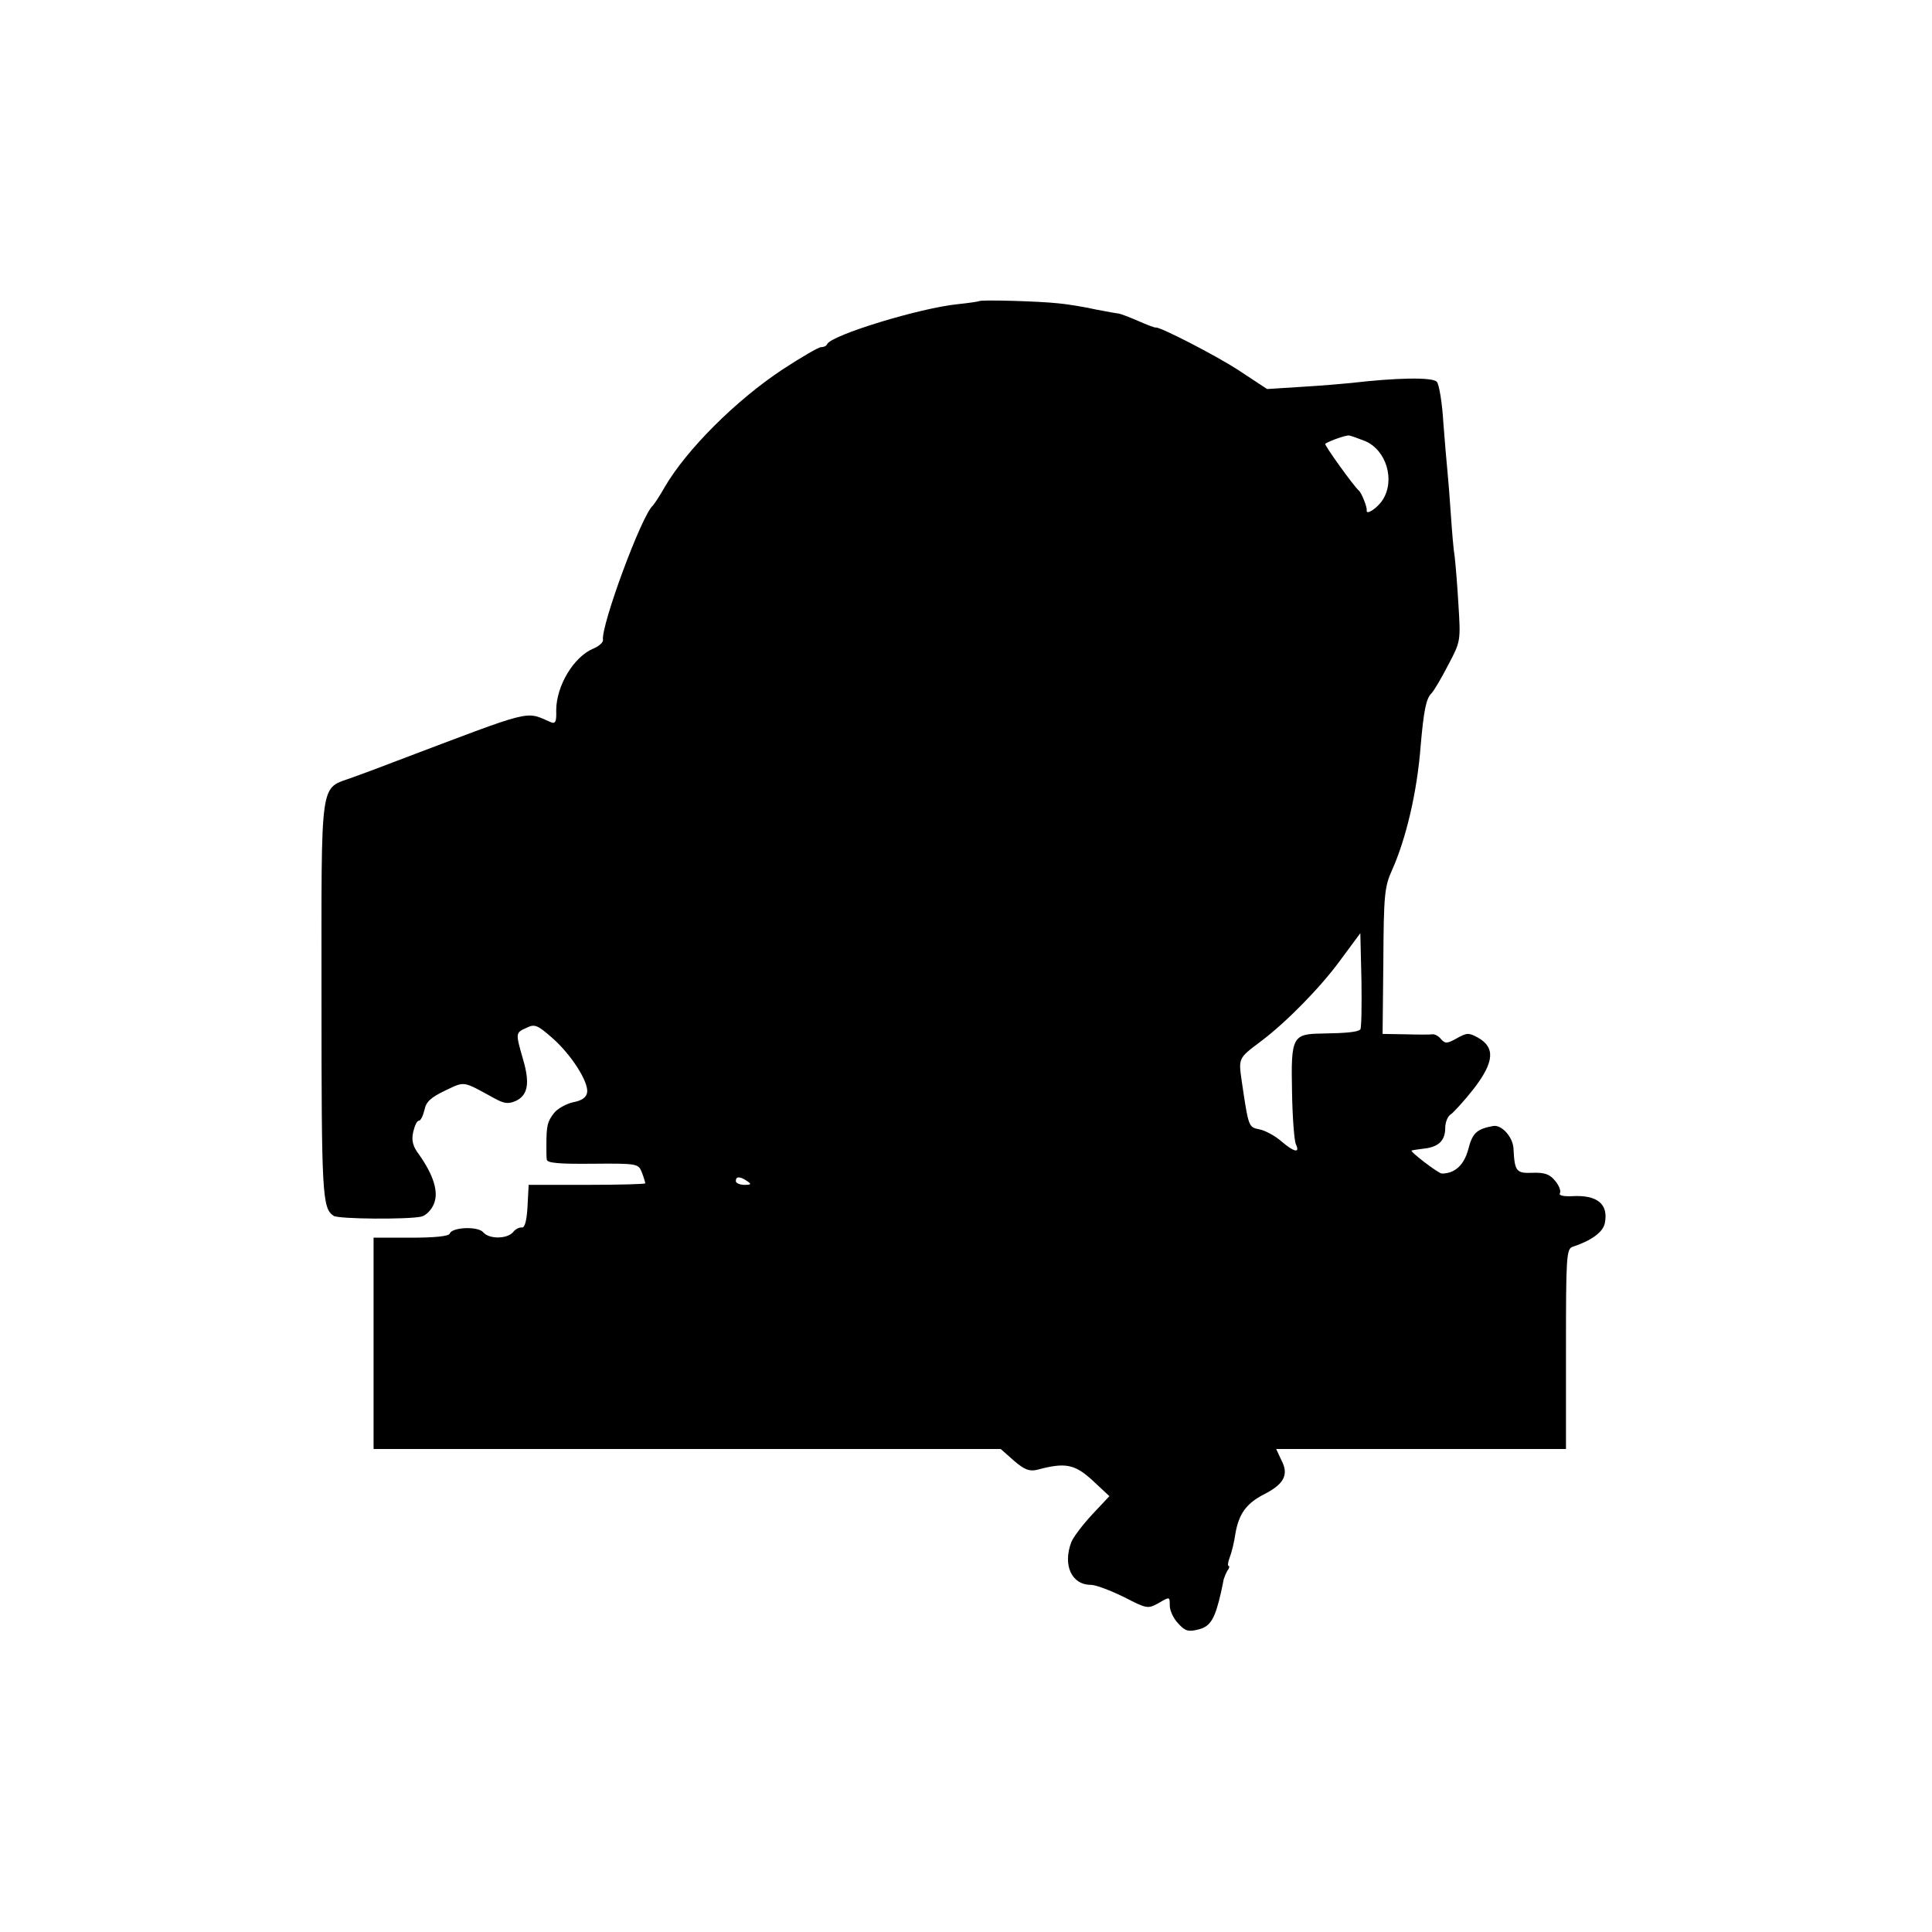
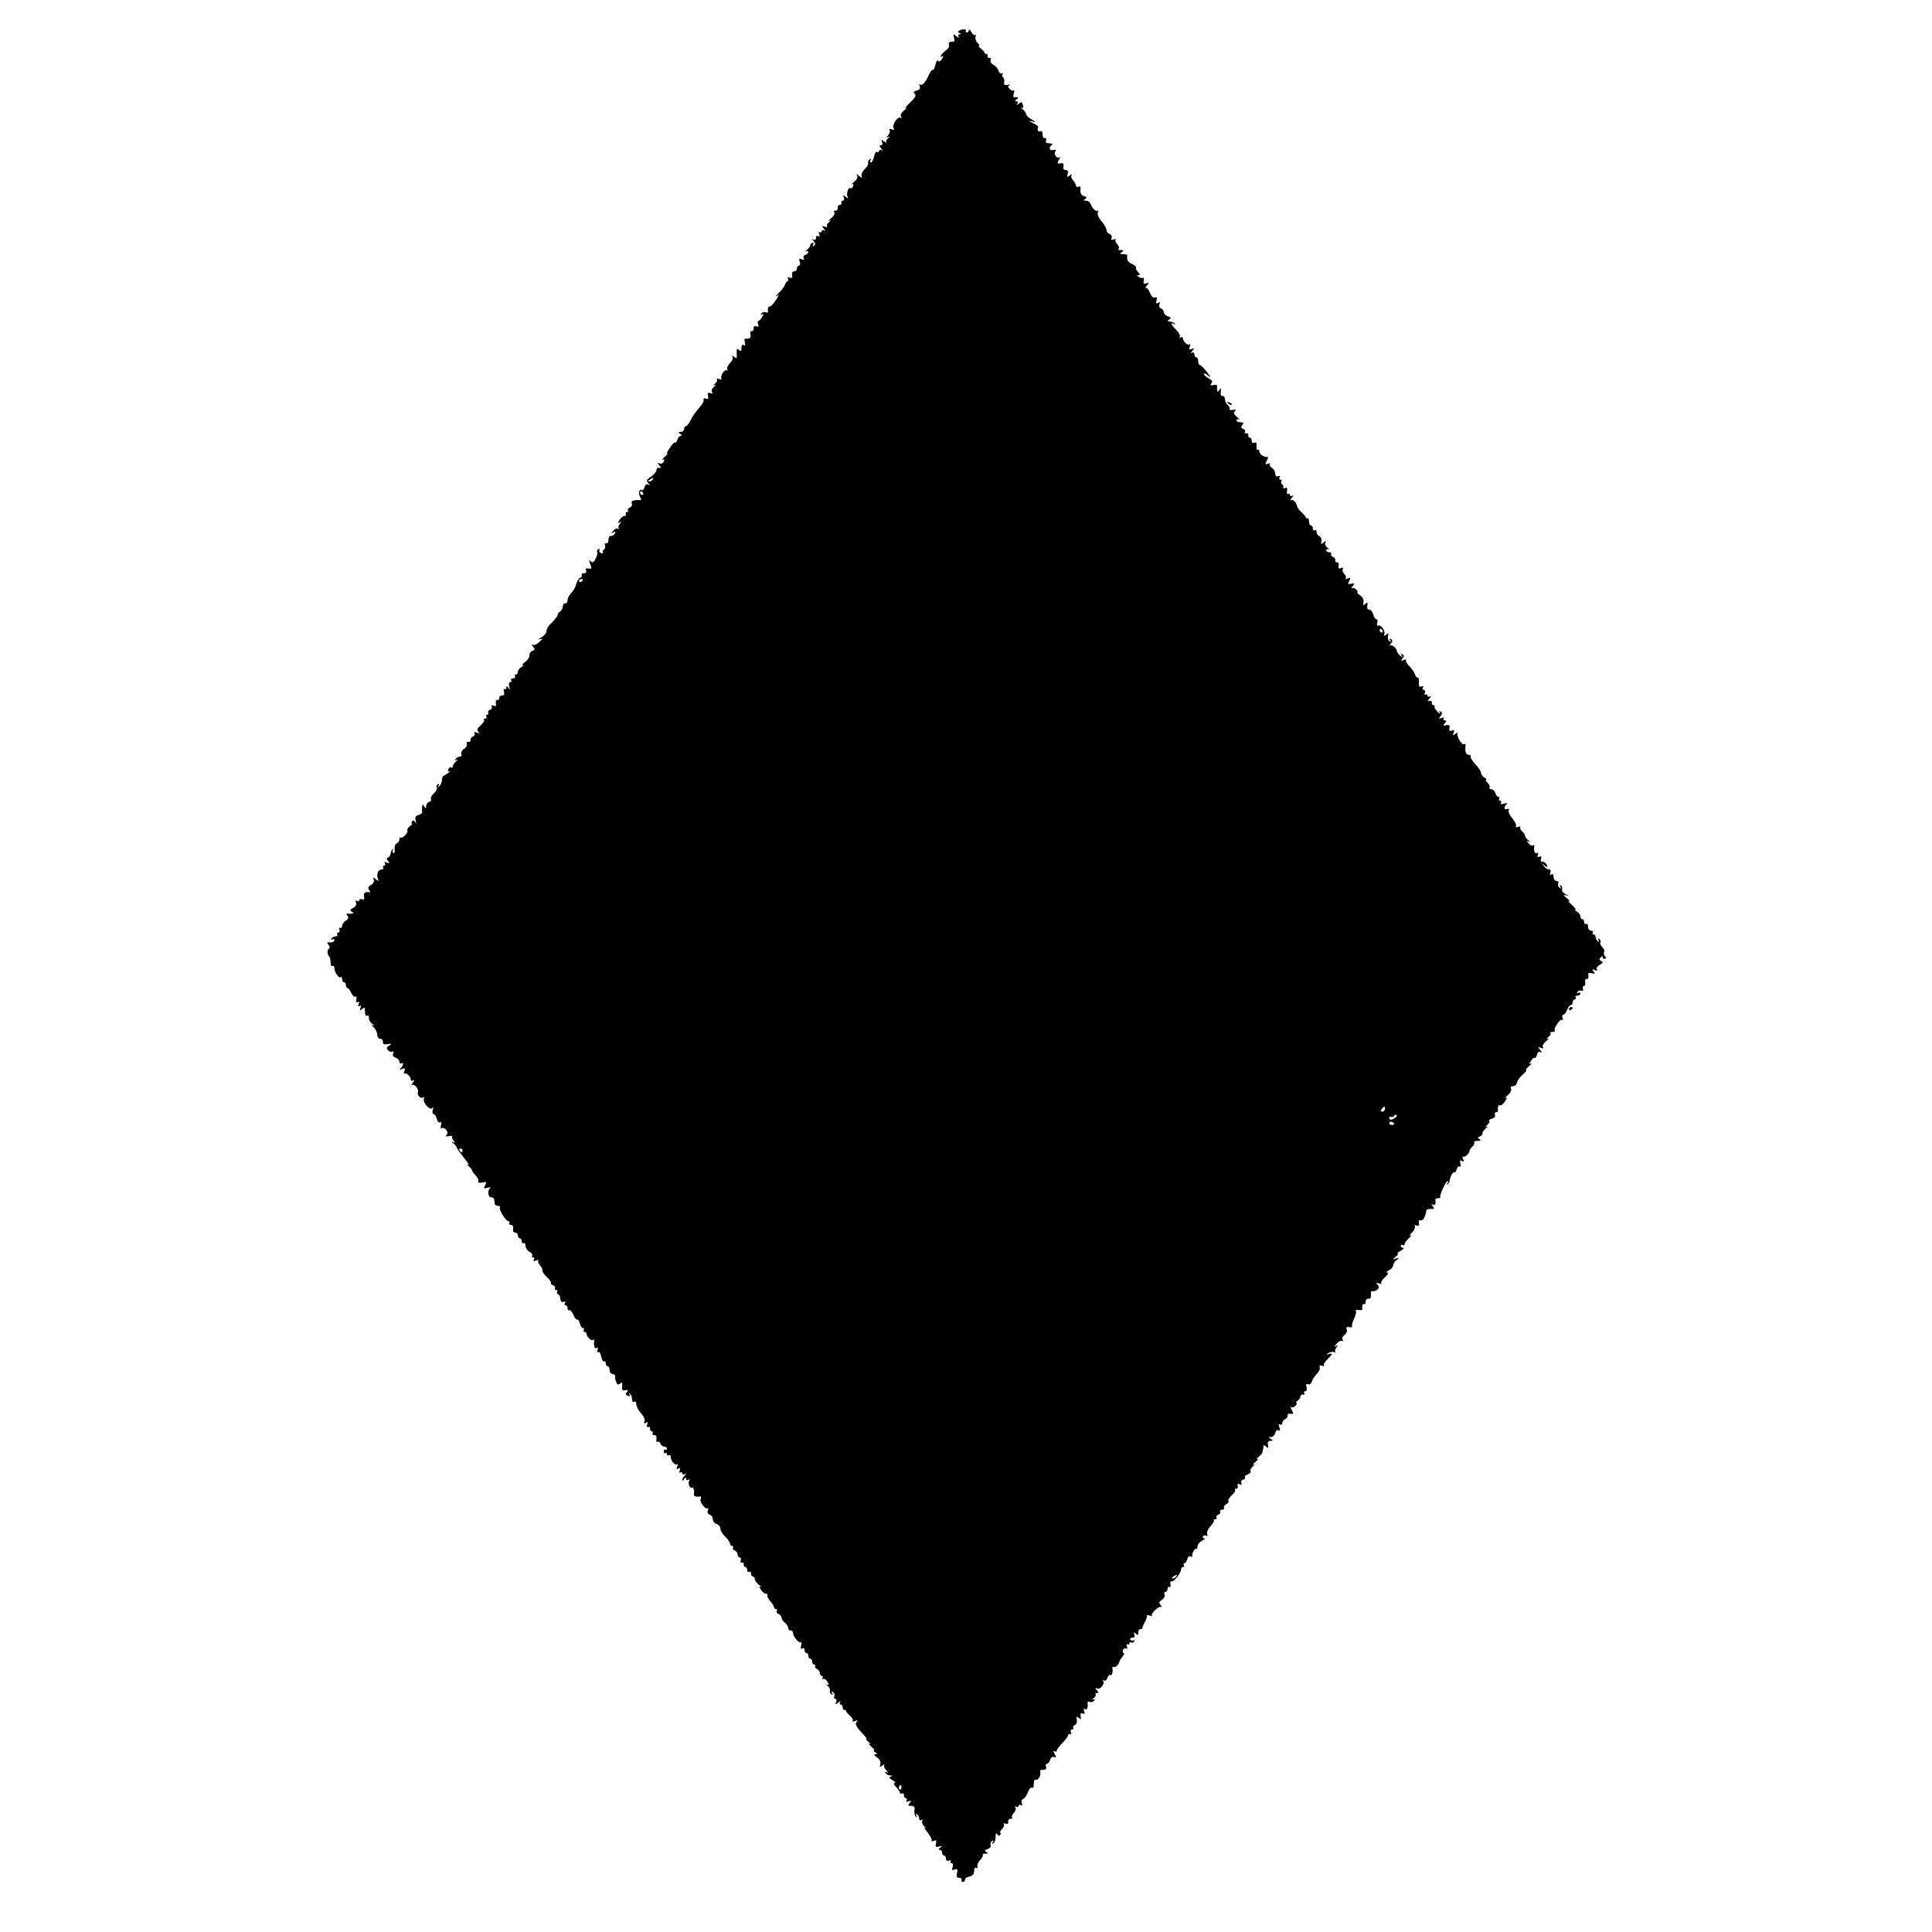
- <svg xmlns="http://www.w3.org/2000/svg" version="1.0" width="512pt" height="512pt" viewBox="0 0 512 512" preserveAspectRatio="xMidYMid meet">
-   <g transform="translate(0,512) scale(0.1,-0.1)" fill="#000000" stroke="none">
-     <path d="M2595 4322 c-1 -1 -27 -5 -56 -8 -101 -10 -336 -82 -347 -106 -2 -5 -9 -8 -16 -8 -7 0 -53 -27 -102 -59 -124 -82 -254 -212 -312 -311 -14 -25 -29 -47 -32 -50 -29 -24 -138 -319 -132 -356 1 -6 -11 -17 -26 -23 -52 -22 -98 -99 -98 -164 1 -29 -2 -36 -14 -31 -70 30 -40 37 -410 -103 -36 -14 -87 -33 -115 -43 -89 -33 -83 10 -83 -587 0 -519 2 -555 32 -575 13 -9 201 -10 233 -2 12 3 27 18 33 34 13 31 -1 76 -40 131 -16 21 -20 37 -15 59 4 17 10 30 15 30 5 0 11 13 15 29 4 21 17 33 55 51 53 25 45 26 129 -20 27 -15 38 -16 57 -8 33 15 39 47 20 111 -20 70 -20 70 9 83 22 11 29 8 69 -27 50 -44 96 -116 92 -144 -2 -13 -14 -22 -37 -26 -18 -4 -42 -17 -51 -29 -17 -22 -20 -32 -20 -85 0 -14 0 -31 1 -38 1 -9 31 -12 122 -11 119 1 121 0 130 -23 5 -13 9 -26 9 -29 0 -2 -70 -4 -155 -4 l-154 0 -3 -57 c-2 -37 -7 -57 -15 -56 -6 1 -17 -4 -23 -12 -16 -19 -64 -19 -79 -1 -14 17 -83 14 -89 -3 -2 -7 -38 -11 -103 -11 l-99 0 0 -280 0 -280 831 0 831 0 35 -31 c28 -24 41 -29 62 -24 74 20 99 15 146 -28 l45 -42 -46 -49 c-25 -27 -50 -60 -55 -73 -23 -61 1 -113 52 -113 13 0 52 -15 87 -32 62 -32 64 -32 93 -16 29 17 29 17 29 -7 0 -13 10 -35 23 -48 18 -20 27 -22 54 -15 31 8 43 28 59 99 3 13 6 29 7 34 2 6 6 16 10 23 5 6 6 12 3 12 -3 0 -2 10 3 23 5 13 12 41 15 63 9 52 29 80 76 104 53 27 66 52 46 90 l-14 30 384 0 384 0 0 265 c0 244 1 266 18 271 49 16 81 39 85 63 10 50 -20 75 -87 71 -23 -1 -36 2 -32 8 3 6 -2 20 -13 33 -14 17 -27 22 -59 21 -44 -2 -48 4 -51 63 -1 31 -31 65 -54 61 -44 -8 -55 -19 -66 -62 -11 -41 -35 -64 -70 -64 -9 0 -86 59 -80 61 2 1 17 3 32 5 39 4 57 21 57 55 0 15 7 32 15 36 7 5 35 35 60 67 55 71 58 110 12 136 -25 14 -30 13 -57 -2 -25 -14 -30 -14 -41 -2 -6 8 -17 14 -23 13 -6 -1 -38 -1 -71 0 l-61 1 2 193 c1 174 3 197 23 241 38 85 67 210 76 331 8 90 14 123 28 137 7 7 27 41 45 76 33 62 33 64 27 160 -3 53 -8 111 -10 127 -3 17 -7 66 -10 110 -3 44 -7 96 -9 115 -2 19 -7 78 -11 130 -3 52 -11 100 -17 108 -11 13 -108 11 -228 -3 -19 -2 -77 -7 -128 -10 l-94 -6 -76 50 c-63 41 -210 116 -219 113 -2 -1 -23 7 -48 18 -25 11 -48 19 -50 19 -3 0 -31 5 -62 11 -31 7 -75 14 -97 16 -53 6 -207 10 -211 6z m1023 -371 c56 -24 80 -104 46 -156 -14 -22 -45 -42 -42 -27 1 8 -13 45 -21 52 -13 11 -93 122 -89 124 12 8 55 23 63 22 6 -1 25 -8 43 -15z m-13 -1559 c-6 -7 -37 -10 -102 -11 -78 -1 -82 -9 -79 -154 1 -67 6 -130 10 -139 12 -25 -4 -22 -39 8 -16 14 -42 28 -57 31 -29 6 -29 4 -47 126 -9 63 -10 62 50 107 68 51 158 143 210 214 l54 73 3 -125 c1 -68 0 -127 -3 -130z m-1625 -402 c12 -8 11 -10 -7 -10 -13 0 -23 5 -23 10 0 13 11 13 30 0z" />
+ <svg xmlns="http://www.w3.org/2000/svg" version="1.0" width="1011pt" height="1011pt" viewBox="0 0 1011 1011" preserveAspectRatio="xMidYMid meet">
+   <g transform="translate(0,1011) scale(0.1,-0.1)" fill="#000000" stroke="none">
+     <path d="M5019 9950 c-8 -6 -7 -9 2 -13 11 -4 11 -6 1 -6 -8 -1 -10 -6 -6 -13 5 -8 0 -7 -11 2 -17 14 -18 13 -13 -7 3 -12 3 -22 -1 -21 -20 2 -30 -4 -25 -16 3 -8 -3 -20 -13 -27 -23 -16 -43 -46 -24 -34 9 5 9 2 0 -14 -9 -13 -16 -16 -20 -9 -4 6 -10 -3 -14 -21 -4 -17 -10 -29 -14 -27 -4 3 -13 -10 -21 -27 -17 -39 -35 -58 -45 -49 -5 4 -6 0 -2 -10 4 -11 -1 -18 -16 -22 -16 -4 -19 -8 -10 -17 9 -9 2 -20 -25 -46 -20 -20 -30 -32 -22 -28 8 4 4 -2 -9 -13 -15 -12 -21 -24 -16 -32 5 -8 4 -11 -3 -6 -14 9 -46 -39 -36 -55 5 -9 2 -10 -10 -6 -10 4 -15 3 -11 -4 4 -5 1 -17 -7 -26 -11 -14 -11 -16 2 -9 9 4 8 2 -2 -7 -10 -8 -14 -18 -10 -23 4 -4 -1 -2 -11 5 -15 12 -17 12 -11 -3 4 -9 1 -16 -6 -16 -9 0 -9 -4 1 -17 10 -11 10 -14 2 -9 -8 4 -13 2 -13 -4 0 -6 -5 -8 -10 -5 -6 4 -13 -7 -16 -24 -4 -17 -11 -31 -16 -31 -5 0 -6 5 -2 12 4 7 3 8 -5 4 -7 -4 -10 -13 -8 -19 2 -7 -6 -21 -18 -32 -12 -12 -19 -27 -17 -35 5 -13 3 -13 -13 0 -14 11 -17 12 -10 1 5 -9 0 -20 -16 -33 -13 -11 -18 -17 -12 -13 9 4 11 1 7 -9 -3 -9 -10 -14 -14 -11 -12 7 -23 -32 -14 -47 5 -9 2 -8 -9 1 -15 12 -17 12 -11 -3 3 -9 1 -16 -5 -16 -6 0 -10 -6 -8 -12 1 -7 -3 -12 -9 -11 -7 1 -11 -5 -10 -15 0 -9 -5 -16 -12 -14 -8 1 -11 -2 -6 -9 4 -7 -3 -20 -17 -31 -13 -11 -17 -17 -9 -13 10 4 9 2 -2 -8 -10 -8 -14 -18 -10 -22 4 -5 -2 -5 -12 -1 -17 6 -17 5 -5 -11 9 -11 10 -14 2 -9 -8 4 -13 2 -13 -4 0 -6 -4 -8 -10 -5 -6 4 -7 -1 -3 -11 4 -12 3 -15 -5 -10 -7 4 -12 1 -12 -9 0 -10 -5 -13 -12 -9 -10 6 -10 4 0 -8 10 -13 10 -18 1 -24 -8 -5 -9 -3 -4 6 5 8 3 11 -4 9 -7 -3 -12 -8 -11 -13 1 -4 -7 -14 -17 -23 -10 -8 -12 -12 -5 -8 6 3 12 2 12 -3 0 -6 -7 -13 -16 -16 -9 -3 -12 -11 -8 -18 5 -8 2 -9 -10 -5 -14 6 -16 3 -11 -13 4 -11 2 -20 -4 -20 -6 0 -11 -7 -11 -15 0 -8 -6 -15 -14 -15 -9 0 -13 -7 -11 -19 3 -15 -1 -18 -12 -14 -10 4 -14 2 -10 -4 4 -6 3 -13 -2 -15 -5 -1 -11 -9 -13 -17 -2 -8 -16 -28 -33 -44 -16 -16 -21 -23 -11 -16 16 12 15 8 -5 -23 -13 -20 -27 -34 -31 -32 -7 5 -12 -10 -9 -28 0 -4 -5 -5 -13 -2 -8 3 -17 0 -22 -7 -5 -8 -3 -10 5 -4 9 5 9 1 -1 -14 -7 -12 -16 -21 -20 -21 -4 0 -4 -8 -1 -17 5 -12 2 -15 -9 -11 -10 4 -15 1 -14 -10 0 -9 -4 -16 -10 -15 -7 1 -10 -6 -7 -17 5 -18 -4 -25 -28 -22 -4 1 -4 -8 -1 -20 3 -14 1 -19 -6 -14 -8 5 -12 -1 -12 -15 0 -17 -3 -19 -13 -10 -11 9 -13 5 -12 -19 2 -26 0 -28 -14 -17 -11 9 -13 9 -8 0 5 -7 -1 -21 -13 -33 -11 -11 -18 -26 -14 -33 4 -7 4 -9 -1 -5 -11 10 -38 -29 -30 -42 4 -6 -1 -7 -12 -3 -10 3 -15 3 -11 -2 4 -4 0 -14 -10 -22 -11 -10 -12 -12 -2 -8 9 4 7 0 -4 -9 -10 -9 -15 -20 -10 -27 5 -9 2 -10 -9 -6 -12 4 -15 1 -12 -14 3 -16 0 -19 -11 -15 -10 4 -14 1 -12 -6 3 -7 -8 -26 -24 -43 -15 -16 -35 -45 -43 -62 -9 -18 -20 -33 -25 -33 -6 0 -10 -7 -10 -15 0 -8 -8 -15 -17 -15 -15 0 -16 -2 -3 -10 9 -6 10 -10 3 -10 -6 0 -15 -9 -18 -20 -4 -11 -9 -19 -13 -16 -4 2 -17 -12 -30 -32 -13 -20 -17 -32 -10 -26 8 5 2 -2 -12 -15 -14 -13 -19 -20 -13 -17 9 5 11 2 7 -9 -4 -9 -13 -14 -22 -10 -12 5 -13 3 -2 -10 11 -13 11 -16 -1 -13 -8 2 -14 -4 -14 -12 0 -8 -12 -23 -28 -34 -23 -15 -26 -21 -15 -34 11 -13 11 -14 0 -8 -9 5 -15 1 -19 -13 -3 -11 -9 -19 -13 -16 -15 9 -21 -14 -11 -34 8 -14 7 -19 -2 -18 -35 1 -46 -4 -41 -18 4 -8 -1 -17 -10 -21 -9 -3 -13 -10 -10 -15 3 -5 0 -9 -6 -9 -6 0 -8 -4 -5 -10 3 -5 0 -10 -7 -10 -7 0 -19 -9 -26 -21 -11 -17 -11 -20 0 -13 10 6 11 5 1 -8 -7 -8 -9 -19 -5 -23 4 -5 2 -5 -4 -2 -7 4 -18 -1 -25 -10 -12 -14 -12 -16 0 -9 9 6 12 5 9 -5 -3 -8 -12 -14 -20 -13 -8 1 -14 -7 -14 -20 1 -12 -4 -20 -11 -19 -7 2 -10 -3 -7 -11 3 -8 0 -17 -5 -21 -6 -3 -9 -11 -6 -16 3 -5 -1 -6 -9 -3 -9 3 -13 11 -9 17 3 6 1 7 -6 3 -6 -4 -9 -11 -6 -16 3 -4 -1 -19 -8 -34 -11 -20 -16 -23 -26 -13 -10 9 -10 6 -2 -15 9 -23 8 -26 -9 -23 -13 3 -17 -1 -13 -11 3 -9 -1 -14 -12 -14 -9 0 -14 -4 -11 -9 3 -5 0 -11 -8 -14 -7 -3 -17 -18 -21 -34 -3 -15 -15 -36 -26 -46 -10 -10 -19 -27 -19 -37 0 -11 -5 -19 -12 -17 -7 1 -12 -6 -13 -16 0 -10 -6 -21 -13 -26 -8 -5 -13 -11 -13 -15 2 -7 -16 -30 -41 -54 -10 -9 -18 -24 -18 -34 0 -10 -12 -25 -27 -33 -16 -9 -19 -13 -8 -10 18 6 18 5 -3 -15 -13 -12 -27 -18 -35 -14 -8 5 -7 2 2 -9 11 -14 11 -18 -3 -23 -9 -3 -16 -14 -16 -25 0 -10 -10 -25 -22 -33 -12 -9 -18 -16 -13 -16 6 0 2 -5 -7 -11 -10 -5 -18 -17 -18 -24 0 -8 -5 -15 -11 -15 -5 0 -7 -4 -4 -10 3 -5 -1 -10 -10 -10 -9 0 -13 -4 -10 -10 3 -5 1 -10 -5 -10 -7 0 -9 -9 -5 -22 5 -18 4 -20 -4 -8 -8 11 -11 12 -11 2 0 -7 -4 -11 -9 -8 -5 4 -7 -3 -4 -14 4 -14 0 -20 -11 -20 -9 0 -15 -6 -13 -12 1 -7 -3 -12 -10 -11 -7 2 -10 -6 -8 -17 3 -14 -1 -17 -12 -13 -10 4 -14 2 -10 -4 4 -6 0 -14 -9 -17 -8 -3 -12 -10 -9 -16 3 -5 1 -10 -5 -10 -6 0 -8 -4 -5 -10 3 -5 1 -10 -6 -10 -7 0 -9 -3 -6 -7 4 -3 -4 -16 -17 -28 -19 -17 -22 -25 -13 -34 9 -9 8 -10 -7 -5 -13 5 -17 4 -13 -3 4 -6 0 -14 -8 -17 -8 -3 -14 -11 -13 -18 2 -7 -3 -12 -11 -10 -8 2 -11 -3 -8 -11 3 -7 -4 -19 -15 -26 -11 -7 -17 -19 -14 -27 3 -8 -1 -14 -9 -14 -7 0 -17 -5 -21 -12 -5 -7 -2 -9 7 -4 8 4 6 1 -3 -7 -10 -8 -18 -20 -18 -26 0 -7 -4 -10 -9 -7 -5 3 -12 -1 -15 -10 -4 -10 -2 -13 7 -9 6 4 3 -1 -7 -9 -11 -9 -23 -16 -26 -16 -3 0 -6 -10 -7 -21 -1 -12 -7 -27 -14 -33 -9 -8 -10 -7 -4 3 5 10 4 12 -4 7 -6 -4 -9 -12 -5 -17 3 -6 -3 -19 -15 -30 -12 -11 -19 -24 -16 -30 4 -5 -1 -12 -9 -15 -9 -3 -16 -14 -16 -23 0 -14 -2 -14 -10 -1 -8 13 -10 12 -11 -5 -1 -11 -1 -23 0 -27 0 -4 -9 -10 -20 -13 -15 -5 -18 -12 -14 -28 5 -16 4 -18 -3 -8 -7 9 -12 10 -16 2 -4 -6 -4 -11 0 -11 4 0 0 -6 -11 -13 -10 -8 -16 -18 -13 -23 6 -11 -28 -45 -36 -37 -3 4 -6 -1 -6 -9 0 -9 -6 -18 -14 -21 -8 -3 -12 -16 -11 -31 2 -14 -1 -24 -6 -20 -5 3 -6 11 -3 17 4 7 3 8 -1 4 -5 -4 -10 -15 -11 -25 -2 -9 -8 -18 -14 -20 -8 -3 -7 -8 1 -18 10 -12 9 -13 -6 -8 -13 5 -16 4 -11 -4 4 -7 2 -12 -4 -12 -6 0 -8 -4 -5 -10 3 -5 0 -10 -8 -10 -18 0 -28 -24 -20 -47 6 -16 5 -16 -10 -4 -15 12 -17 12 -11 -2 3 -10 -2 -21 -15 -28 -15 -10 -17 -16 -9 -27 6 -7 7 -12 2 -11 -23 4 -33 -3 -29 -22 3 -15 0 -19 -10 -15 -8 3 -15 1 -15 -5 0 -6 -5 -7 -12 -3 -8 5 -9 2 -5 -9 4 -11 -1 -21 -15 -28 -17 -9 -18 -13 -7 -20 12 -7 11 -9 -1 -10 -8 -1 -19 -1 -24 0 -5 1 -4 -4 2 -11 8 -11 6 -17 -9 -26 -10 -7 -19 -19 -19 -28 0 -8 -4 -12 -10 -9 -6 3 -7 -1 -4 -9 3 -9 1 -16 -6 -16 -6 0 -8 -4 -5 -10 3 -5 -1 -10 -9 -10 -8 0 -18 -5 -22 -12 -4 -7 -3 -8 4 -4 7 4 12 2 12 -3 0 -11 -15 -15 -34 -12 -5 1 -4 -4 3 -13 7 -8 8 -17 2 -20 -10 -7 -9 -31 2 -42 4 -4 7 -18 7 -31 0 -14 4 -21 10 -18 6 3 10 -2 10 -12 1 -22 24 -55 33 -46 4 3 7 -1 7 -10 0 -10 5 -17 10 -17 6 0 10 -7 10 -15 0 -8 4 -15 8 -15 5 0 14 -12 20 -26 7 -14 16 -23 22 -19 5 3 7 -4 5 -15 -3 -13 0 -18 7 -14 8 5 9 1 5 -10 -5 -11 -3 -15 5 -10 8 5 9 2 4 -11 -5 -15 -4 -16 9 -5 13 11 15 9 15 -14 0 -16 4 -25 10 -21 5 3 10 1 10 -4 0 -20 3 -26 19 -39 13 -11 13 -12 1 -7 -9 4 -7 0 4 -9 10 -8 19 -26 20 -39 0 -14 7 -24 16 -23 8 1 14 -6 14 -16 -1 -12 5 -15 25 -12 22 4 23 3 8 -7 -14 -8 -16 -14 -6 -25 6 -7 16 -11 22 -7 6 4 8 0 4 -10 -4 -10 1 -18 14 -22 10 -4 19 -13 19 -21 0 -8 5 -12 10 -9 14 9 12 -9 -2 -24 -11 -10 -9 -11 6 -5 16 6 18 4 12 -11 -4 -11 -4 -16 0 -13 8 8 34 -16 34 -32 0 -6 5 -8 13 -4 7 5 7 1 -3 -12 -8 -10 -11 -16 -6 -12 12 10 39 -20 33 -37 -7 -16 16 -38 28 -27 4 4 6 0 3 -8 -6 -21 33 -64 45 -48 5 8 6 5 2 -9 -4 -14 -2 -23 4 -23 6 0 13 -11 17 -25 3 -14 11 -22 17 -18 6 4 8 -2 5 -15 -4 -12 -2 -19 3 -16 16 9 40 -21 27 -34 -9 -9 -5 -10 12 -7 12 2 20 2 16 -2 -3 -3 0 -13 7 -21 10 -13 9 -15 -3 -8 -9 4 -8 1 2 -7 10 -8 18 -17 18 -21 0 -4 17 -28 37 -54 21 -25 31 -42 23 -38 -9 4 -8 1 3 -7 9 -8 17 -17 17 -21 0 -4 9 -16 20 -28 10 -12 17 -25 13 -31 -4 -6 4 -8 20 -5 23 5 25 3 16 -14 -10 -18 -8 -19 13 -13 12 3 19 3 13 -2 -15 -12 -12 -48 5 -48 8 0 16 -6 16 -12 1 -7 2 -17 3 -23 0 -5 8 -10 17 -10 8 0 13 -4 10 -8 -7 -11 31 -72 44 -72 6 0 8 -5 5 -10 -3 -5 1 -10 9 -10 9 0 13 -7 11 -20 -2 -13 2 -20 11 -20 8 0 14 -7 14 -15 0 -8 5 -15 10 -15 6 0 10 -7 10 -16 0 -8 5 -12 10 -9 6 3 10 -3 10 -14 0 -11 9 -25 20 -31 11 -6 18 -15 15 -21 -4 -5 -1 -9 5 -9 6 0 8 -5 4 -12 -5 -8 -2 -9 12 -4 10 4 15 4 11 0 -4 -4 0 -15 8 -24 9 -10 15 -22 13 -28 -2 -5 9 -21 24 -35 15 -14 24 -28 21 -31 -3 -3 2 -8 11 -12 9 -3 13 -10 10 -15 -3 -5 0 -9 6 -9 6 0 9 -4 6 -9 -4 -5 -1 -11 4 -13 6 -2 12 -13 12 -25 2 -14 7 -19 17 -15 9 3 12 1 7 -6 -4 -7 -2 -12 3 -12 6 0 11 -7 11 -16 0 -8 4 -13 9 -10 5 3 14 -8 21 -24 7 -16 16 -28 20 -25 4 3 11 -6 14 -20 4 -14 11 -25 17 -25 6 0 7 -4 4 -10 -3 -5 -1 -10 4 -10 6 0 11 -5 11 -11 0 -15 26 -39 35 -31 4 4 6 3 5 -3 -5 -25 1 -46 12 -39 8 5 9 2 5 -10 -4 -10 -3 -15 3 -11 6 4 13 -7 16 -24 4 -17 10 -28 15 -25 5 3 9 -2 9 -10 0 -9 5 -16 10 -16 6 0 10 -9 10 -20 0 -11 7 -20 15 -20 9 0 15 -6 14 -12 -1 -7 1 -21 6 -31 5 -13 11 -15 20 -7 11 9 13 6 11 -14 -3 -19 1 -24 16 -21 16 3 17 1 9 -9 -9 -10 -8 -15 4 -20 11 -4 14 -2 9 7 -4 7 -3 9 2 4 5 -5 10 -13 10 -18 1 -5 2 -14 3 -20 0 -5 6 -7 11 -4 6 3 10 -3 10 -14 0 -11 11 -32 24 -46 15 -16 22 -33 19 -42 -5 -12 -3 -14 7 -8 10 6 12 4 7 -8 -4 -10 -2 -16 6 -14 7 1 11 -4 9 -10 -1 -7 3 -13 9 -13 5 0 7 -4 4 -10 -3 -5 1 -10 9 -10 10 0 13 -7 11 -20 -2 -11 0 -18 6 -15 5 4 12 -1 15 -9 3 -9 12 -16 20 -16 8 0 14 -5 14 -11 0 -5 -4 -8 -8 -5 -5 3 -9 -1 -9 -9 0 -8 4 -12 9 -9 4 3 8 0 8 -6 0 -6 4 -8 10 -5 5 3 10 -1 10 -10 0 -20 25 -47 34 -37 4 3 4 -2 0 -12 -6 -15 -4 -17 6 -11 10 6 12 4 7 -9 -4 -10 -3 -15 3 -11 6 3 10 1 10 -5 0 -6 6 -8 13 -4 10 6 10 4 0 -7 -7 -7 -13 -18 -13 -23 0 -6 5 -4 10 4 7 11 10 11 10 2 0 -7 5 -10 12 -6 6 4 8 3 5 -4 -9 -14 3 -43 14 -36 8 4 14 -17 10 -38 -1 -8 15 -12 33 -9 5 1 6 -5 2 -14 -6 -16 28 -58 39 -47 3 4 3 -1 -1 -11 -4 -11 0 -19 10 -23 9 -3 16 -14 16 -24 0 -10 9 -22 20 -25 11 -3 20 -15 20 -25 0 -10 11 -28 25 -41 13 -13 25 -30 25 -36 0 -7 5 -13 11 -13 5 0 8 -4 5 -9 -3 -5 1 -11 9 -15 8 -3 15 -12 15 -21 0 -8 5 -15 11 -15 6 0 9 -7 5 -15 -3 -8 0 -14 7 -12 7 1 11 -4 9 -10 -1 -7 2 -13 8 -13 5 0 10 -7 10 -16 0 -8 4 -12 10 -9 6 3 10 -1 10 -9 0 -9 5 -16 10 -16 6 0 10 -6 10 -14 0 -7 10 -21 22 -30 13 -9 17 -14 10 -10 -11 5 -11 2 0 -15 7 -12 19 -21 26 -21 7 0 11 -4 8 -8 -3 -5 4 -18 14 -30 11 -12 20 -26 20 -32 0 -5 5 -10 11 -10 5 0 7 -5 4 -10 -3 -6 1 -13 9 -16 9 -3 16 -12 16 -20 0 -7 8 -19 18 -26 9 -7 17 -20 17 -28 0 -8 6 -14 13 -12 6 1 12 -5 12 -13 0 -18 31 -56 41 -49 4 2 5 -6 1 -18 -3 -14 -2 -19 6 -14 7 4 12 1 12 -8 0 -9 5 -16 10 -16 6 0 10 -7 10 -15 0 -8 5 -15 10 -15 6 0 10 -7 10 -15 0 -8 5 -15 11 -15 5 0 8 -4 5 -9 -3 -5 1 -11 9 -15 8 -3 15 -12 15 -21 0 -8 5 -15 11 -15 5 0 7 -5 3 -12 -4 -7 -3 -8 4 -4 6 3 16 -3 22 -15 10 -17 9 -20 -2 -14 -7 3 -6 1 3 -7 9 -7 14 -18 12 -25 -2 -6 1 -15 8 -19 8 -5 9 -3 4 6 -6 9 -4 11 4 6 7 -5 10 -14 7 -22 -3 -8 -1 -14 5 -14 6 0 8 -7 5 -16 -6 -15 -4 -15 11 -3 11 9 14 10 9 2 -4 -7 -2 -13 3 -13 6 0 11 -7 11 -15 0 -8 3 -14 8 -13 4 2 8 -1 9 -5 1 -5 11 -17 22 -26 11 -10 17 -22 13 -26 -4 -5 2 -5 13 -1 15 5 17 4 8 -4 -11 -12 -4 -25 40 -72 9 -10 14 -18 10 -18 -4 0 2 -7 13 -16 10 -8 12 -13 4 -9 -8 4 -4 -3 9 -14 13 -12 19 -21 15 -21 -5 0 -2 -5 6 -10 13 -8 13 -10 0 -10 -9 0 -6 -6 9 -16 15 -11 21 -23 18 -36 -5 -16 -3 -17 11 -6 9 7 14 8 9 3 -4 -4 1 -17 10 -28 11 -12 12 -17 4 -12 -10 5 -12 4 -7 -3 4 -7 15 -12 24 -13 13 0 13 -2 3 -6 -10 -4 -8 -9 10 -19 13 -7 18 -13 11 -14 -8 0 -6 -8 8 -22 11 -12 20 -26 20 -30 0 -5 4 -6 10 -3 6 3 10 -1 10 -9 0 -9 5 -16 11 -16 5 0 7 -5 3 -12 -5 -8 -2 -9 11 -4 15 5 16 4 5 -9 -10 -13 -9 -15 8 -15 16 0 20 -6 17 -25 -1 -14 2 -28 8 -32 6 -4 7 -1 2 7 -5 9 -4 11 3 6 7 -4 12 -14 12 -22 0 -9 5 -12 12 -8 7 4 8 3 4 -5 -4 -6 1 -19 11 -29 11 -9 12 -12 4 -7 -9 6 -3 -5 12 -23 15 -19 25 -38 22 -43 -4 -5 2 -6 11 -2 14 5 16 2 12 -14 -4 -17 -2 -20 16 -16 17 4 18 3 6 -6 -10 -7 -11 -11 -2 -11 6 0 12 -7 12 -15 0 -8 5 -15 10 -15 6 0 10 -7 10 -16 0 -10 5 -14 16 -10 8 3 12 2 9 -4 -3 -6 -1 -10 5 -10 7 0 9 -8 5 -20 -5 -16 -3 -19 11 -13 14 5 16 2 12 -19 -3 -19 -1 -25 11 -24 9 0 15 -5 13 -12 -1 -8 2 -12 8 -10 7 2 11 8 10 13 -1 6 9 12 22 15 13 3 24 11 24 18 1 7 2 17 3 23 0 5 5 7 11 4 5 -3 7 0 5 7 -3 8 3 23 14 35 11 11 17 24 14 27 -4 3 2 6 13 6 15 0 16 2 5 9 -11 7 -9 10 7 15 12 4 19 13 16 21 -3 7 0 16 7 21 8 5 10 3 4 -6 -5 -9 -4 -11 3 -6 7 4 12 19 12 34 0 19 3 23 9 13 6 -9 11 -10 15 -2 4 6 4 11 0 11 -4 0 0 8 9 18 10 10 14 22 10 27 -5 4 -1 6 8 2 11 -4 16 0 15 11 0 9 5 16 12 14 8 -1 11 2 8 7 -4 5 1 16 10 25 8 9 12 21 8 27 -4 8 -3 9 4 5 7 -4 12 -2 12 4 0 6 5 8 12 4 8 -5 9 -2 5 10 -4 10 -1 19 7 22 8 3 19 19 25 36 6 16 15 27 21 23 6 -4 10 5 10 20 0 14 3 24 8 22 11 -7 29 17 26 36 -1 9 1 16 4 16 21 -3 31 3 26 16 -4 8 -1 15 4 15 6 0 14 9 17 21 4 12 12 18 21 15 12 -5 12 -2 3 15 -8 15 -8 19 0 15 6 -4 11 -3 11 3 0 6 14 24 30 41 17 17 30 35 30 41 0 6 4 7 10 4 6 -3 7 1 4 9 -3 9 -1 16 6 16 6 0 9 4 6 9 -3 5 1 11 9 14 8 4 12 15 10 27 -3 18 -2 20 10 10 12 -10 13 -8 10 9 -3 14 1 18 11 14 10 -4 12 0 7 13 -4 12 -3 15 5 10 11 -6 17 11 13 36 0 4 5 5 13 2 8 -3 17 0 22 7 5 8 3 10 -7 5 -8 -4 -6 -1 3 7 10 8 15 17 11 20 -3 4 -1 7 7 7 10 0 10 3 0 15 -11 13 -10 14 3 9 17 -6 41 28 29 41 -4 5 -2 5 5 1 7 -3 14 2 18 14 4 11 11 18 16 15 8 -6 14 16 10 38 -1 5 2 6 6 4 9 -5 28 12 31 28 1 6 9 18 17 28 8 9 10 17 5 17 -5 0 -7 7 -4 15 4 8 11 12 17 8 6 -4 8 0 4 11 -4 10 -3 15 3 11 6 -3 10 -1 10 5 0 6 4 9 9 5 5 -3 13 0 17 6 4 7 3 9 -4 5 -6 -3 -13 -2 -17 4 -3 5 1 10 10 10 12 0 15 5 11 16 -5 14 -4 15 8 5 11 -9 14 -8 12 6 0 10 5 18 12 18 6 0 11 2 10 5 -1 3 5 16 12 30 8 14 13 29 12 34 -2 5 5 5 15 2 9 -4 15 -4 11 -1 -9 9 35 52 47 46 6 -3 5 2 -2 10 -10 12 -8 17 7 27 11 7 17 18 14 27 -4 8 -1 15 5 15 6 0 11 7 11 16 0 8 4 13 9 9 6 -3 8 4 6 15 -2 11 0 18 5 15 10 -6 50 42 50 61 0 8 5 14 11 14 5 0 7 5 4 10 -3 5 -2 10 3 10 5 0 12 9 15 21 3 12 10 18 17 14 6 -3 10 -3 9 2 -3 14 13 43 21 38 4 -3 7 3 6 12 0 9 10 23 24 30 14 7 19 13 12 13 -7 0 -10 5 -7 10 4 6 11 7 17 4 7 -5 9 -1 5 9 -3 9 4 26 18 41 12 13 20 27 17 30 -3 3 0 6 7 6 7 0 10 4 7 9 -3 5 1 12 10 15 8 3 12 10 9 16 -3 5 1 10 10 10 9 0 14 4 10 9 -3 6 3 14 12 20 10 5 15 13 11 16 -4 4 4 17 17 30 14 12 22 25 18 28 -3 4 -1 7 6 7 7 0 11 7 8 14 -4 11 -1 13 10 9 11 -4 14 -3 9 5 -4 7 -1 15 8 18 9 3 14 10 11 14 -3 5 4 11 15 15 11 4 18 11 14 16 -3 6 2 17 12 25 11 9 12 13 4 9 -8 -4 -4 3 10 15 14 12 18 19 10 15 -8 -4 -6 1 5 10 11 9 21 20 21 25 1 6 3 13 4 18 1 4 2 11 1 16 -1 5 5 4 13 -3 13 -11 15 -10 11 8 -3 15 1 21 13 21 15 0 15 2 2 10 -13 8 -13 10 1 10 9 0 19 9 22 21 4 13 10 18 17 14 9 -5 10 -1 5 15 -5 15 -4 20 4 16 6 -4 11 -1 11 7 0 8 7 17 15 21 8 3 14 11 13 18 -2 8 5 12 15 10 16 -3 17 0 7 19 -7 12 -8 19 -2 15 5 -3 15 1 22 9 7 8 9 15 4 15 -5 0 -2 5 6 10 8 5 15 15 15 22 1 7 7 12 14 10 7 -1 10 2 6 8 -3 5 -1 10 6 10 7 0 9 8 6 21 -4 15 -2 19 8 15 8 -3 17 4 20 15 4 12 16 30 27 41 11 11 17 26 14 33 -3 10 0 12 12 8 9 -3 14 -3 10 1 -4 5 4 19 18 33 29 28 30 34 7 27 -17 -5 -17 -5 0 6 9 6 23 8 30 4 6 -4 9 -4 5 1 -4 4 -2 15 5 23 10 13 9 14 -3 7 -10 -5 -8 -1 4 13 10 12 23 19 29 15 6 -4 7 -1 3 6 -5 7 -1 18 10 25 10 8 15 20 11 29 -4 12 -1 15 14 12 11 -2 17 0 14 4 -2 5 2 23 11 40 8 17 13 35 9 40 -3 6 3 8 15 6 11 -2 19 -1 19 3 -3 19 2 33 10 28 5 -3 8 2 7 12 0 10 6 17 15 16 11 -1 15 6 13 22 -1 13 2 21 7 18 6 -3 16 0 25 6 11 10 12 16 3 27 -10 11 -8 12 7 7 10 -4 16 -4 12 0 -4 5 5 19 19 32 17 15 21 24 12 25 -8 0 -4 5 9 11 12 6 22 18 22 26 0 8 8 21 18 28 16 13 16 14 -3 8 -20 -6 -20 -5 -1 10 11 9 16 16 10 16 -5 1 2 7 16 15 14 8 19 14 13 15 -7 0 -13 5 -13 11 0 5 5 7 10 4 6 -3 10 -2 10 4 0 6 10 20 23 32 12 12 15 18 7 14 -8 -4 -5 2 8 14 12 12 19 27 16 33 -5 7 -2 9 9 5 11 -4 15 -1 12 13 -2 12 1 17 9 14 12 -5 25 19 30 51 0 6 11 9 24 9 19 -1 20 1 10 14 -10 12 -10 14 0 8 11 -6 17 5 13 26 0 5 6 8 16 8 9 0 14 3 10 6 -6 7 29 84 39 84 3 0 2 -6 -2 -12 -4 -8 -3 -10 2 -5 5 5 9 12 9 15 2 21 18 52 25 47 4 -3 10 5 13 16 3 12 10 18 15 15 6 -4 8 3 4 16 -4 16 -2 19 8 13 10 -6 12 -4 6 11 -4 10 -4 15 0 12 7 -8 34 16 34 30 0 5 7 15 15 22 8 7 12 16 9 21 -3 5 5 9 18 9 16 0 19 3 10 9 -11 7 -11 9 2 14 9 4 15 11 14 16 -2 5 6 17 17 26 11 9 13 14 5 10 -10 -4 -9 -2 2 8 10 8 15 17 11 21 -4 4 2 9 14 12 13 4 20 11 16 20 -3 8 0 14 6 14 6 0 10 3 10 8 -3 19 2 33 10 28 5 -3 17 6 26 20 12 18 13 24 4 19 -8 -4 -3 2 10 13 14 11 22 26 18 34 -3 10 0 15 11 14 9 0 18 8 20 19 3 11 16 30 31 42 14 13 22 23 17 23 -4 0 2 9 15 21 13 11 18 17 11 14 -11 -6 -11 -3 -1 13 7 12 16 19 20 16 4 -2 9 6 12 17 4 14 10 18 19 13 9 -5 8 -2 -2 11 -14 17 -13 18 3 12 12 -5 16 -3 11 4 -4 7 4 21 17 31 13 11 17 17 9 13 -10 -4 -9 -2 2 8 10 8 15 17 11 20 -3 4 1 7 11 7 9 0 15 4 12 8 -7 12 29 63 39 55 4 -5 5 0 2 10 -4 9 -2 17 4 17 5 0 14 11 19 25 5 14 14 25 20 25 5 0 10 7 10 15 0 8 5 15 11 15 5 0 7 5 4 10 -3 6 1 10 9 10 9 0 16 5 16 11 0 5 -5 7 -12 3 -7 -5 -8 -3 -4 5 5 7 14 10 22 7 8 -3 11 0 7 10 -3 7 0 14 5 14 6 0 9 9 7 20 -2 11 1 19 8 17 7 -1 11 6 9 17 -3 15 1 18 18 13 18 -4 19 -3 9 9 -10 12 -9 13 6 8 12 -5 16 -4 11 4 -4 6 3 16 15 23 17 9 19 13 8 20 -12 7 -12 10 0 21 8 7 11 8 8 2 -3 -6 0 -11 8 -11 11 0 12 4 4 13 -6 7 -8 17 -5 23 4 5 -1 16 -10 25 -8 9 -13 20 -9 25 3 5 0 13 -6 17 -8 5 -9 3 -4 -6 5 -9 4 -11 -3 -6 -7 4 -12 14 -12 22 0 8 -5 14 -11 14 -5 0 -7 5 -4 10 3 6 -1 10 -9 10 -9 0 -16 9 -16 21 0 11 -4 17 -10 14 -5 -3 -10 1 -10 9 0 9 -4 16 -10 16 -5 0 -10 7 -10 15 0 7 -8 19 -17 24 -10 6 -14 11 -9 11 5 0 -4 12 -20 26 -16 15 -22 23 -14 19 8 -4 4 3 -10 14 -21 18 -22 20 -5 16 16 -4 15 -3 -3 6 -13 7 -21 18 -18 25 3 8 0 16 -6 20 -7 5 -8 2 -3 -6 6 -9 4 -11 -4 -6 -7 5 -10 14 -7 22 3 8 -1 14 -9 14 -8 0 -15 9 -15 21 0 13 -4 18 -12 13 -8 -5 -9 -2 -5 9 4 11 1 17 -7 17 -7 0 -20 8 -27 18 -13 15 -12 16 4 3 15 -12 17 -12 11 3 -3 9 -13 16 -21 16 -10 0 -13 6 -9 16 4 11 2 15 -8 11 -11 -4 -13 -1 -9 10 4 11 2 14 -5 9 -11 -6 -17 12 -13 37 1 5 -3 6 -8 3 -5 -3 -15 2 -22 11 -12 14 -12 16 1 9 9 -4 8 -1 -2 7 -10 8 -18 19 -18 24 0 6 -7 16 -15 23 -8 7 -12 16 -9 21 3 5 -3 6 -12 2 -11 -4 -15 -2 -11 4 4 6 -5 23 -18 39 -14 16 -23 35 -20 43 3 9 0 11 -10 7 -16 -6 -16 14 0 27 6 5 -1 5 -14 2 -16 -5 -21 -4 -17 4 4 6 2 11 -4 11 -6 0 -8 5 -5 10 3 6 2 10 -4 10 -5 0 -13 9 -16 20 -3 11 -13 20 -21 20 -8 0 -13 4 -9 9 3 5 -2 17 -11 25 -8 9 -12 16 -7 16 4 0 0 5 -9 11 -10 5 -18 17 -18 25 0 8 -13 28 -30 45 -16 18 -27 35 -24 40 3 5 -2 9 -10 9 -15 0 -21 17 -17 49 2 7 -2 10 -8 7 -12 -8 -43 48 -33 60 4 5 -1 2 -11 -5 -15 -12 -17 -12 -10 4 5 14 3 17 -10 12 -11 -4 -15 -1 -12 13 3 14 -1 18 -17 15 -16 -4 -18 -2 -8 10 10 11 10 15 1 15 -7 0 -9 4 -6 10 4 6 -1 7 -12 3 -15 -6 -16 -4 -5 9 10 13 10 18 1 24 -8 5 -10 3 -4 -7 4 -8 -1 -5 -12 6 -11 11 -19 23 -16 28 2 4 -1 7 -6 7 -6 0 -10 6 -8 13 1 6 -4 11 -12 9 -12 -3 -12 -1 0 14 9 12 9 15 2 10 -8 -4 -13 -2 -13 4 0 6 -4 8 -10 5 -6 -3 -7 1 -4 9 3 9 1 16 -6 16 -6 0 -8 5 -4 12 5 7 2 9 -8 6 -11 -5 -14 1 -13 23 1 15 -2 26 -6 23 -4 -2 -10 5 -14 16 -4 11 -17 31 -30 44 -13 13 -21 27 -17 32 4 4 -2 4 -12 0 -15 -5 -17 -4 -7 8 9 11 9 16 0 22 -8 5 -9 3 -4 -7 8 -12 6 -12 -8 0 -9 7 -17 18 -17 23 0 15 -27 38 -36 30 -5 -4 -3 0 4 10 10 12 10 18 1 24 -8 5 -9 3 -4 -6 6 -9 4 -11 -4 -5 -7 4 -10 16 -8 27 5 16 3 17 -9 7 -12 -9 -13 -9 -10 2 7 18 -19 53 -32 45 -6 -3 -8 2 -5 14 3 11 1 20 -5 20 -5 0 -13 11 -16 25 -4 14 -13 25 -21 25 -9 0 -12 8 -10 21 3 17 2 19 -10 9 -12 -10 -13 -8 -10 9 2 13 -4 26 -18 36 -12 8 -18 15 -14 15 4 0 2 6 -5 14 -7 8 -17 11 -23 8 -5 -3 -4 2 3 11 12 14 11 16 -7 12 -18 -3 -20 -1 -11 15 9 17 8 19 -7 13 -10 -3 -15 -3 -11 2 4 4 0 14 -8 22 -8 8 -11 20 -7 26 4 6 0 8 -10 4 -11 -4 -15 -1 -12 13 2 11 -1 19 -8 17 -7 -1 -11 4 -9 11 1 7 -5 15 -13 18 -8 3 -12 10 -9 15 3 5 -2 9 -10 9 -9 0 -16 5 -16 11 0 5 6 7 13 4 6 -4 4 0 -7 9 -11 9 -15 20 -10 28 6 10 5 10 -9 0 -14 -12 -16 -11 -12 6 2 11 -3 23 -11 26 -8 3 -14 13 -14 21 0 9 -4 13 -10 10 -6 -3 -10 1 -10 9 0 9 -4 16 -10 16 -5 0 -10 9 -10 20 0 11 -3 19 -7 18 -5 -2 -9 1 -10 5 -1 5 -11 16 -22 26 -11 9 -21 24 -23 31 -5 22 -22 39 -33 32 -5 -3 -3 3 5 13 9 11 10 16 3 11 -8 -4 -13 -2 -13 4 0 6 -4 9 -9 5 -6 -3 -8 4 -6 16 3 15 0 19 -11 15 -8 -3 -12 -2 -9 3 3 5 1 12 -5 16 -6 4 -8 11 -5 16 4 5 1 9 -5 9 -6 0 -8 5 -4 12 5 7 2 9 -7 6 -10 -4 -15 1 -16 15 -1 11 -9 25 -18 29 -8 5 -13 13 -10 19 3 5 -1 6 -11 2 -14 -5 -15 -3 -5 16 7 12 8 21 4 20 -16 -4 -43 14 -43 28 0 8 -4 12 -9 9 -4 -3 -7 5 -6 19 2 17 -1 22 -11 18 -8 -3 -14 1 -14 11 0 9 -5 16 -10 16 -6 0 -9 6 -8 13 2 6 -3 11 -10 9 -8 -1 -11 2 -7 8 3 5 -1 13 -10 16 -12 5 -13 9 -4 20 9 11 7 14 -10 14 -11 0 -21 5 -21 11 0 5 6 7 13 4 6 -4 2 2 -10 13 -16 14 -19 22 -11 30 9 9 6 10 -11 7 -12 -2 -19 0 -16 4 2 5 -2 14 -10 21 -8 7 -15 21 -15 31 0 11 -6 18 -12 17 -8 -2 -12 6 -10 22 2 20 1 22 -7 10 -10 -13 -11 -13 -12 0 -1 8 -1 18 0 22 0 4 -9 5 -20 3 -16 -3 -18 -1 -10 9 8 10 5 16 -14 26 -14 7 -25 18 -25 23 0 6 10 2 22 -9 16 -14 15 -10 -6 19 -16 20 -32 37 -37 37 -5 0 -9 9 -9 20 0 11 -4 20 -10 20 -5 0 -10 7 -10 16 0 9 -5 12 -12 8 -9 -5 -8 -2 1 9 12 15 12 17 -3 11 -13 -5 -15 -2 -10 12 4 11 4 16 -1 12 -9 -8 -35 15 -35 32 0 6 -5 8 -12 4 -6 -4 -8 -3 -4 4 3 6 -5 22 -19 36 -27 27 -33 42 -12 30 7 -4 9 -3 4 2 -5 5 -13 10 -18 10 -22 3 -23 5 -10 13 11 7 9 10 -8 16 -11 3 -21 13 -21 21 0 8 -6 17 -14 20 -9 3 -12 12 -9 21 5 12 3 14 -7 8 -10 -6 -12 -3 -8 13 4 15 2 19 -8 15 -9 -3 -19 6 -27 26 -7 17 -17 28 -22 24 -5 -5 -3 1 5 11 14 18 13 19 -2 13 -13 -4 -16 -1 -13 14 2 11 1 17 -4 15 -4 -3 -13 -1 -21 5 -12 6 -12 9 -2 9 10 0 9 4 -2 16 -9 8 -14 19 -11 23 2 5 -7 13 -20 19 -23 10 -30 23 -26 45 0 4 -9 7 -22 7 -18 0 -19 2 -7 10 14 9 7 14 -13 11 -5 -1 -6 3 -3 8 4 5 0 16 -8 24 -8 8 -12 18 -8 22 4 5 -1 5 -10 2 -12 -4 -15 -2 -11 8 3 8 -2 18 -11 21 -9 3 -16 13 -16 21 0 8 -11 29 -26 45 -15 18 -23 37 -19 47 3 8 3 12 -1 9 -8 -8 -28 10 -37 35 -3 9 -14 17 -24 17 -14 0 -15 2 -4 9 11 7 9 10 -7 15 -14 5 -19 14 -18 31 2 16 -1 22 -10 18 -8 -3 -14 0 -14 7 0 6 -7 18 -15 27 -8 8 -12 20 -8 26 4 7 1 7 -9 -1 -14 -11 -16 -10 -11 7 4 15 1 21 -10 21 -10 0 -15 7 -12 19 3 15 -1 19 -16 16 -17 -3 -18 -1 -8 18 7 12 8 19 4 15 -12 -12 -34 15 -23 29 7 9 4 11 -11 8 -21 -4 -25 13 -6 27 6 4 -1 8 -14 8 -16 0 -21 4 -17 15 3 8 0 14 -7 12 -7 -1 -12 8 -11 19 0 14 -4 20 -13 17 -12 -5 -17 7 -10 23 1 3 -11 12 -28 20 -26 12 -26 13 -5 9 25 -6 25 -5 -2 10 -16 9 -28 21 -28 27 0 6 -8 17 -17 25 -10 8 -13 12 -6 9 7 -4 9 1 6 14 -5 17 -8 18 -21 8 -12 -10 -14 -10 -8 0 4 7 2 12 -6 12 -9 0 -9 3 2 10 14 9 7 14 -13 11 -5 -1 -5 8 -2 20 4 12 3 19 -1 16 -5 -3 -14 1 -21 8 -10 11 -10 15 0 19 7 4 2 4 -10 2 -16 -3 -21 1 -18 15 2 10 -1 21 -6 24 -5 4 -6 11 -3 17 4 6 2 8 -4 4 -6 -3 -13 3 -17 14 -3 11 -15 25 -26 31 -12 6 -18 17 -15 25 3 8 0 13 -7 11 -7 -1 -11 4 -9 11 1 6 -1 11 -5 10 -5 -2 -9 1 -10 5 -1 5 -10 15 -20 23 -10 7 -14 14 -10 14 5 0 1 7 -8 16 -9 9 -13 24 -10 32 3 9 3 13 -1 9 -5 -4 -14 3 -21 15 -7 13 -12 17 -13 11 0 -7 -5 -13 -11 -13 -5 0 -8 4 -5 8 6 11 -19 11 -35 2z m-1604 -2350 c-3 -5 -12 -10 -18 -10 -7 0 -6 4 3 10 19 12 23 12 15 0z m-50 -70 c3 -5 1 -10 -4 -10 -6 0 -11 5 -11 10 0 6 2 10 4 10 3 0 8 -4 11 -10z m-315 -454 c0 -3 -4 -8 -10 -11 -5 -3 -10 -1 -10 4 0 6 5 11 10 11 6 0 10 -2 10 -4z m4185 -266 c3 -5 1 -10 -4 -10 -6 0 -11 5 -11 10 0 6 2 10 4 10 3 0 8 -4 11 -10z m12 -2503 c0 -8 -6 -14 -14 -14 -9 0 -10 4 -2 14 6 7 12 13 14 13 1 0 2 -6 2 -13z m53 -47 c-20 -13 -30 -12 -30 1 0 5 4 8 9 4 5 -3 13 0 16 6 4 5 10 8 13 4 4 -3 0 -10 -8 -15z m-6 -28 c3 -5 -1 -9 -9 -9 -8 0 -15 4 -15 9 0 4 4 8 9 8 6 0 12 -4 15 -8z m-4874 -142 c0 -5 -2 -10 -4 -10 -3 0 -8 5 -11 10 -3 6 -1 10 4 10 6 0 11 -4 11 -10z m3735 -2230 c-3 -5 -12 -10 -18 -10 -7 0 -6 4 3 10 19 12 23 12 15 0z m-1438 -1105 c0 -8 -4 -12 -9 -9 -5 3 -6 10 -3 15 9 13 12 11 12 -6z" />
+     <path d="M6427 7999 c7 -7 15 -10 18 -7 3 3 -2 9 -12 12 -14 6 -15 5 -6 -5z" />
+     <path d="M8210 4829 c0 -5 5 -7 10 -4 6 3 10 8 10 11 0 2 -4 4 -10 4 -5 0 -10 -5 -10 -11z" />
  </g>
</svg>
